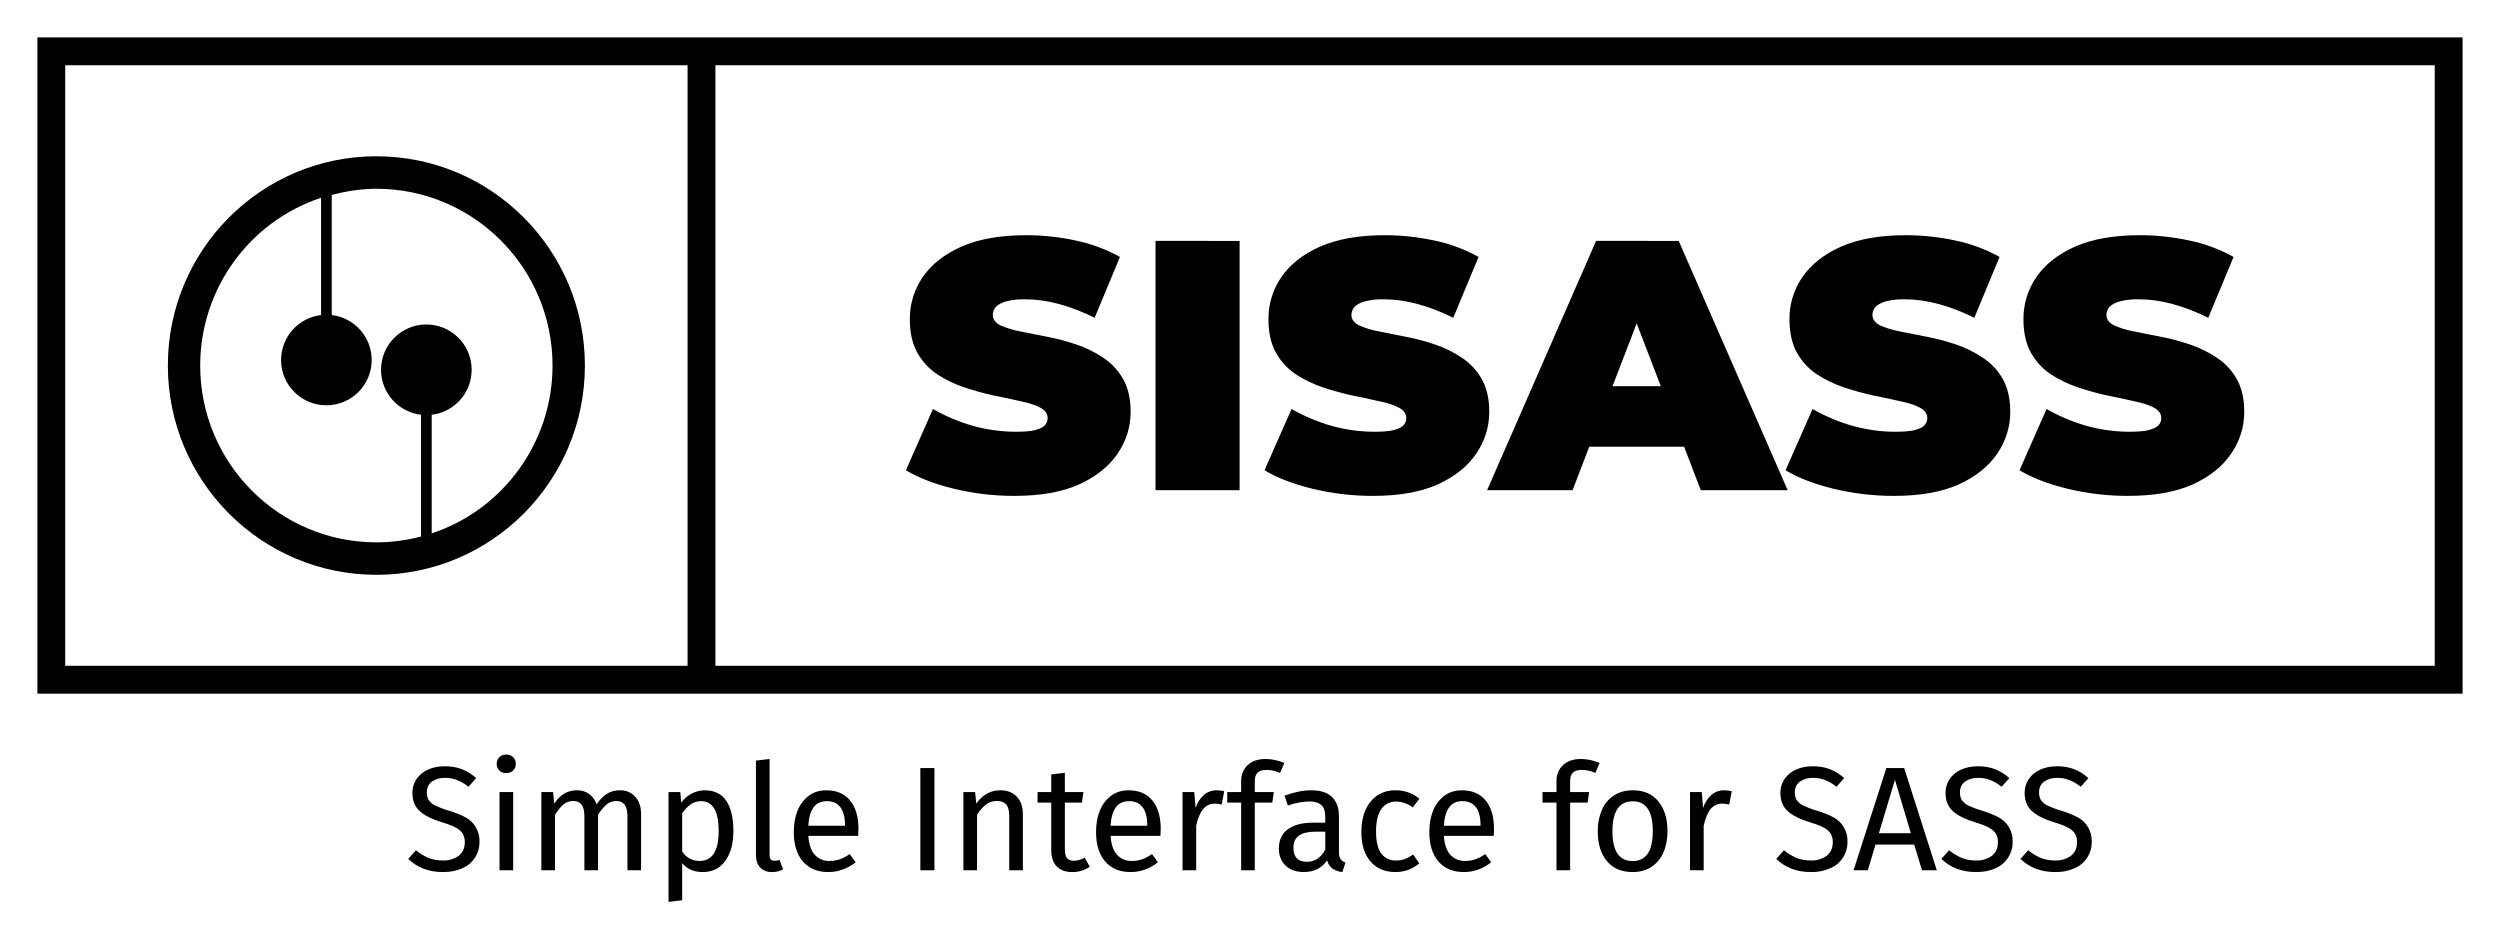
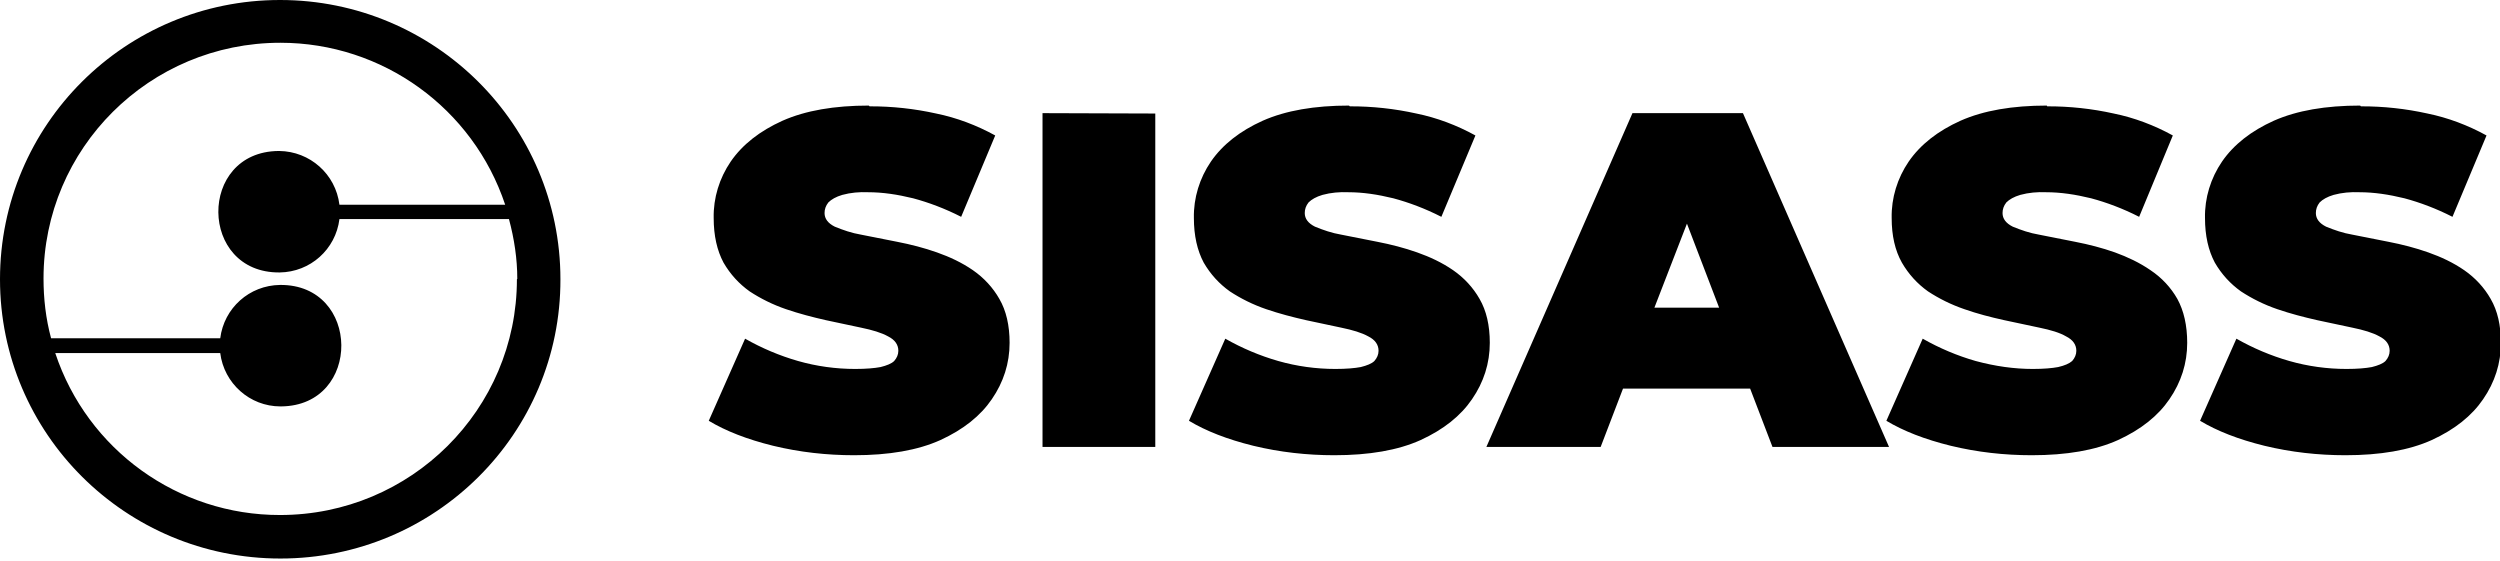
- <svg xmlns="http://www.w3.org/2000/svg" width="334.351" height="125.617" viewBox="0 0 88.464 33.236">
-   <path d="M1.323 1.323v23.223H87.14V1.323H24.33zm.984.986H24.33v21.25H2.307Zm23.008 0h60.84v21.25h-60.84zm-11.997 3.22a7.379 7.405 0 0 0-7.378 7.406 7.379 7.405 0 0 0 7.378 7.405 7.379 7.405 0 0 0 7.379-7.405 7.379 7.405 0 0 0-7.38-7.405zm0 1.15a6.234 6.256 0 0 1 6.234 6.256 6.234 6.256 0 0 1-4.276 5.939v-4.197a1.604 1.604 0 0 0 1.414-1.592v-.023a1.604 1.604 0 0 0-1.62-1.58 1.604 1.604 0 0 0-1.587 1.614 1.604 1.604 0 0 0 1.414 1.58v4.31a6.234 6.256 0 0 1-1.58.205 6.234 6.256 0 0 1-6.233-6.256 6.234 6.256 0 0 1 4.277-5.937v4.15a1.604 1.604 0 0 0-1.415 1.59v.024a1.604 1.604 0 0 0 1.62 1.58 1.604 1.604 0 0 0 1.587-1.614 1.604 1.604 0 0 0-1.414-1.58V6.9a6.234 6.256 0 0 1 1.58-.222zm22.985 1.644c-.907 0-1.668.134-2.281.403-.605.269-1.063.63-1.374 1.084a2.588 2.588 0 0 0-.453 1.487c0 .47.088.865.264 1.184.177.31.408.563.693.756.294.194.614.349.958.466.353.118.702.215 1.046.29.345.068.66.135.945.202.294.059.53.134.706.227.176.092.265.218.265.378 0 .1-.038.189-.114.265-.075.067-.197.12-.365.163-.16.034-.383.05-.668.05a5.71 5.71 0 0 1-1.512-.213 6.371 6.371 0 0 1-1.4-.593l-.957 2.168c.445.269 1.012.487 1.7.655a9.007 9.007 0 0 0 2.143.252c.916 0 1.676-.134 2.28-.403.606-.277 1.06-.64 1.362-1.084.31-.453.467-.95.467-1.487 0-.462-.088-.848-.265-1.16a2.176 2.176 0 0 0-.705-.755 3.964 3.964 0 0 0-.946-.467 7.682 7.682 0 0 0-1.046-.277l-.957-.19a3.093 3.093 0 0 1-.693-.213c-.177-.092-.265-.214-.265-.365 0-.101.034-.194.1-.278.076-.084.198-.151.366-.202a2.47 2.47 0 0 1 .68-.075c.387 0 .782.055 1.185.164.412.11.836.273 1.273.49l.895-2.154a5.575 5.575 0 0 0-1.563-.58 8.28 8.28 0 0 0-1.764-.188zm12.69 0c-.908 0-1.668.134-2.281.403-.605.269-1.063.63-1.374 1.084a2.588 2.588 0 0 0-.453 1.487c0 .47.088.865.264 1.184.177.31.408.563.693.756.294.194.614.349.958.466.353.118.702.215 1.046.29.344.068.66.135.945.202.294.059.53.134.706.227.176.092.265.218.265.378 0 .1-.038.189-.114.265-.075.067-.197.12-.365.163-.16.034-.383.05-.668.05a5.71 5.71 0 0 1-1.512-.213 6.368 6.368 0 0 1-1.4-.593l-.957 2.168c.445.269 1.012.487 1.7.655a9.01 9.01 0 0 0 2.144.252c.916 0 1.676-.134 2.28-.403.606-.277 1.06-.64 1.362-1.084.31-.453.466-.95.466-1.487 0-.462-.088-.848-.265-1.16a2.176 2.176 0 0 0-.705-.755 3.964 3.964 0 0 0-.946-.467 7.682 7.682 0 0 0-1.046-.277l-.957-.19a3.093 3.093 0 0 1-.693-.213c-.177-.092-.265-.214-.265-.365 0-.101.034-.194.1-.278.076-.084.198-.151.366-.202a2.47 2.47 0 0 1 .68-.075c.387 0 .782.055 1.185.164.412.11.836.273 1.273.49l.895-2.154a5.573 5.573 0 0 0-1.563-.58 8.283 8.283 0 0 0-1.764-.188zm18.437 0c-.908 0-1.668.134-2.281.403-.605.269-1.063.63-1.374 1.084a2.588 2.588 0 0 0-.454 1.487c0 .47.088.865.265 1.184.176.31.407.563.693.756.294.194.613.349.958.466a10 10 0 0 0 1.046.29c.344.068.659.135.945.202.294.059.529.134.705.227.177.092.265.218.265.378 0 .1-.038.189-.113.265-.076.067-.198.12-.366.163-.16.034-.382.05-.667.05-.488 0-.992-.07-1.513-.213a6.368 6.368 0 0 1-1.4-.593l-.956 2.168c.445.269 1.012.487 1.7.655a9.01 9.01 0 0 0 2.143.252c.916 0 1.676-.134 2.28-.403.606-.277 1.06-.64 1.362-1.084.31-.453.466-.95.466-1.487 0-.462-.088-.848-.264-1.16a2.176 2.176 0 0 0-.706-.755 3.962 3.962 0 0 0-.945-.467 7.682 7.682 0 0 0-1.046-.277l-.958-.19a3.097 3.097 0 0 1-.693-.213c-.176-.092-.265-.214-.265-.365 0-.101.034-.194.1-.278.077-.084.199-.151.367-.202a2.47 2.47 0 0 1 .68-.075c.387 0 .78.055 1.185.164.41.11.836.273 1.273.49l.894-2.154a5.573 5.573 0 0 0-1.562-.58 8.28 8.28 0 0 0-1.764-.188zm8.279 0c-.908 0-1.668.134-2.281.403-.605.269-1.063.63-1.374 1.084a2.588 2.588 0 0 0-.453 1.487c0 .47.088.865.264 1.184.177.31.408.563.693.756.294.194.614.349.958.466.353.118.702.215 1.046.29.344.068.66.135.945.202.294.059.53.134.706.227.176.092.265.218.265.378 0 .1-.038.189-.114.265-.075.067-.197.12-.365.163-.16.034-.383.05-.668.05a5.71 5.71 0 0 1-1.512-.213 6.368 6.368 0 0 1-1.4-.593l-.957 2.168c.445.269 1.012.487 1.7.655a9.01 9.01 0 0 0 2.144.252c.916 0 1.676-.134 2.28-.403.606-.277 1.059-.64 1.36-1.084.312-.453.468-.95.468-1.487 0-.462-.088-.848-.265-1.16a2.176 2.176 0 0 0-.705-.755 3.964 3.964 0 0 0-.946-.467 7.683 7.683 0 0 0-1.046-.277l-.957-.19a3.093 3.093 0 0 1-.693-.213c-.177-.092-.265-.214-.265-.365 0-.101.034-.194.1-.278.076-.084.198-.151.366-.202a2.47 2.47 0 0 1 .68-.075c.387 0 .782.055 1.185.164.412.11.836.273 1.273.49l.895-2.154a5.573 5.573 0 0 0-1.563-.58 8.283 8.283 0 0 0-1.764-.188zm-34.82.2v8.822h2.975v-8.82Zm15.59 0-3.857 8.822h3.025l.59-1.537h3.356l.59 1.537h3.075l-3.856-8.82zm1.436 2.92.854 2.223H57.06zM17.912 26.7a.321.321 0 0 0-.336.33.32.32 0 0 0 .094.237c.063.06.144.089.242.089.1 0 .184-.03.247-.09a.32.32 0 0 0 .094-.235.321.321 0 0 0-.094-.237.334.334 0 0 0-.247-.094zm9.32.157-.483.058v3.334c0 .193.05.343.152.452a.575.575 0 0 0 .426.157c.14 0 .267-.031.383-.094l-.126-.336a.477.477 0 0 1-.178.03c-.063 0-.11-.016-.137-.051a.303.303 0 0 1-.037-.168zm17.554 0c-.274 0-.487.074-.641.22a.754.754 0 0 0-.226.573v.378h-.493v.373h.493v2.394h.483V28.4h.62l.052-.373h-.672v-.383c0-.137.032-.236.095-.3.063-.066.168-.1.315-.1.164 0 .325.036.483.106l.152-.352a1.743 1.743 0 0 0-.661-.142zm11.157 0c-.273 0-.486.074-.64.22a.754.754 0 0 0-.226.573v.378h-.494v.373h.494v2.394h.483V28.4h.62l.052-.373h-.672v-.383c0-.137.032-.236.095-.3.063-.066.167-.1.314-.1.165 0 .326.036.484.106l.152-.352a1.743 1.743 0 0 0-.662-.142zm-40.21.258c-.22 0-.42.04-.594.12a.982.982 0 0 0-.404.336.868.868 0 0 0-.142.489c0 .27.086.483.258.64.17.158.443.293.814.405.21.063.369.126.477.189a.597.597 0 0 1 .237.215.572.572 0 0 1 .068.294c0 .21-.073.37-.22.483a.913.913 0 0 1-.557.163 1.36 1.36 0 0 1-.504-.09c-.15-.062-.3-.153-.447-.272l-.273.304c.319.312.729.467 1.23.467.265 0 .495-.045.687-.136a.996.996 0 0 0 .604-.935.938.938 0 0 0-.504-.871 3.27 3.27 0 0 0-.567-.226 3.17 3.17 0 0 1-.5-.19.574.574 0 0 1-.23-.194.531.531 0 0 1-.063-.267c0-.168.06-.296.184-.384a.784.784 0 0 1 .467-.13c.15 0 .29.025.42.078.133.049.268.128.404.236l.273-.304a1.65 1.65 0 0 0-.5-.315 1.638 1.638 0 0 0-.62-.105zm48.407 0c-.22 0-.418.04-.594.12a.982.982 0 0 0-.404.336.868.868 0 0 0-.142.489c0 .27.086.483.258.64.17.158.443.293.814.405.21.063.369.126.477.189a.598.598 0 0 1 .237.215.572.572 0 0 1 .068.294c0 .21-.074.37-.22.483a.912.912 0 0 1-.557.163c-.186 0-.354-.03-.504-.09a1.8 1.8 0 0 1-.446-.272l-.273.304c.318.312.728.467 1.228.467a1.6 1.6 0 0 0 .688-.136.996.996 0 0 0 .604-.935.938.938 0 0 0-.504-.871 3.27 3.27 0 0 0-.567-.226 3.17 3.17 0 0 1-.5-.19.575.575 0 0 1-.23-.194.531.531 0 0 1-.063-.267c0-.168.06-.296.183-.384a.786.786 0 0 1 .468-.13c.15 0 .29.025.42.078.133.049.268.128.404.236l.273-.304a1.65 1.65 0 0 0-.5-.315 1.638 1.638 0 0 0-.62-.105zm5.844 0c-.22 0-.418.04-.593.12a.982.982 0 0 0-.405.336.868.868 0 0 0-.142.489c0 .27.086.483.258.64.17.158.443.293.814.405.21.063.369.126.478.189.112.063.19.134.236.215a.572.572 0 0 1 .068.294c0 .21-.073.37-.22.483a.913.913 0 0 1-.557.163 1.36 1.36 0 0 1-.504-.09 1.8 1.8 0 0 1-.446-.272l-.274.304c.319.312.729.467 1.23.467.265 0 .495-.045.687-.136a.996.996 0 0 0 .604-.935.938.938 0 0 0-.504-.871 3.27 3.27 0 0 0-.567-.226 3.17 3.17 0 0 1-.5-.19.574.574 0 0 1-.23-.194.531.531 0 0 1-.063-.267c0-.168.06-.296.184-.384a.784.784 0 0 1 .467-.13c.15 0 .29.025.42.078.133.049.268.128.404.236l.273-.304a1.65 1.65 0 0 0-.5-.315 1.638 1.638 0 0 0-.62-.105zm2.799 0c-.221 0-.42.04-.594.12a.982.982 0 0 0-.404.336.868.868 0 0 0-.142.489c0 .27.086.483.258.64.17.158.442.293.813.405.21.063.37.126.478.189a.597.597 0 0 1 .237.215.572.572 0 0 1 .068.294c0 .21-.074.37-.22.483a.913.913 0 0 1-.558.163 1.36 1.36 0 0 1-.503-.09c-.15-.062-.3-.153-.447-.272l-.273.304c.319.312.728.467 1.229.467a1.6 1.6 0 0 0 .688-.136.996.996 0 0 0 .604-.935.938.938 0 0 0-.504-.871 3.23 3.23 0 0 0-.567-.226 3.17 3.17 0 0 1-.5-.19.575.575 0 0 1-.23-.194.531.531 0 0 1-.063-.267c0-.168.06-.296.183-.384a.784.784 0 0 1 .468-.13c.15 0 .29.025.42.078.133.049.268.128.404.236l.273-.304a1.65 1.65 0 0 0-.5-.315 1.638 1.638 0 0 0-.62-.105zm-40.216.063v3.617h.499v-3.617zm34.183 0-1.161 3.617h.504l.273-.908h1.37l.274.908h.525l-1.155-3.617zm-29.07.168-.482.057v.625h-.483v.373h.483v1.67c0 .255.065.45.194.588.133.133.317.2.552.2.23 0 .437-.064.62-.19l-.184-.32a.792.792 0 0 1-.368.11c-.12 0-.205-.03-.257-.094-.05-.066-.074-.172-.074-.315V28.4h.604l.053-.373h-.657zm29.374.247.562 1.89h-1.13zm-46.643.372c-.325 0-.591.156-.798.468l-.042-.405h-.415v2.767h.483v-1.963c.105-.165.205-.287.3-.368a.524.524 0 0 1 .352-.12c.259 0 .388.178.388.535v1.916h.483v-1.963c.109-.168.21-.29.305-.368.094-.08.21-.12.346-.12.26 0 .389.178.389.535v1.916h.483V28.81c0-.26-.068-.464-.205-.615a.694.694 0 0 0-.546-.23.83.83 0 0 0-.467.13c-.13.084-.25.207-.357.368a.714.714 0 0 0-.263-.368.716.716 0 0 0-.436-.13zm4.516 0a1.034 1.034 0 0 0-.82.436l-.036-.373h-.415v3.886l.483-.058v-1.313c.175.21.417.315.725.315.346 0 .614-.133.803-.4.19-.265.284-.615.284-1.05 0-.457-.082-.813-.247-1.065-.164-.252-.423-.378-.777-.378zm4.31 0c-.233 0-.44.063-.613.19a1.224 1.224 0 0 0-.4.524c-.09.22-.136.475-.136.762 0 .44.107.787.32 1.04.217.25.519.377.904.377.35 0 .672-.115.966-.346l-.21-.29c-.123.085-.24.146-.352.185a1.125 1.125 0 0 1-.368.058.67.67 0 0 1-.514-.216c-.133-.143-.21-.367-.232-.672h1.765c.007-.084.01-.166.01-.246 0-.428-.098-.762-.294-1.003-.196-.242-.477-.363-.845-.363zm6.155 0a.956.956 0 0 0-.483.126c-.144.084-.264.2-.363.347l-.041-.41h-.415v2.767h.483v-1.963a1.31 1.31 0 0 1 .315-.363.63.63 0 0 1 .388-.126c.144 0 .252.04.326.12.073.08.11.22.11.416v1.916h.483V28.81c0-.263-.072-.47-.215-.62-.14-.15-.336-.226-.588-.226zm4.542 0c-.235 0-.44.063-.614.19a1.224 1.224 0 0 0-.4.524c-.09.22-.136.475-.136.762 0 .44.107.787.32 1.04.217.25.518.377.903.377.35 0 .673-.115.967-.346l-.21-.29c-.123.085-.24.146-.352.185a1.125 1.125 0 0 1-.368.058.67.67 0 0 1-.515-.216c-.133-.143-.21-.367-.23-.672h1.764c.007-.084.01-.166.01-.246 0-.428-.098-.762-.294-1.003-.196-.242-.478-.363-.845-.363zm3.114 0a.669.669 0 0 0-.441.158 1.05 1.05 0 0 0-.3.467l-.047-.562h-.415v2.767h.483v-1.58c.06-.266.142-.462.247-.588a.513.513 0 0 1 .415-.19c.077 0 .157.01.24.032l.09-.472a1.124 1.124 0 0 0-.272-.032zm3.36 0c-.294 0-.613.063-.956.19l.12.35a2.44 2.44 0 0 1 .747-.146c.196 0 .34.042.436.126.094.084.14.224.14.42v.205h-.424c-.388 0-.69.079-.903.236-.21.158-.315.383-.315.678 0 .248.078.45.236.603.157.154.373.23.646.23.364 0 .639-.137.824-.413a.553.553 0 0 0 .195.294.738.738 0 0 0 .346.12l.11-.336a.36.36 0 0 1-.173-.12.447.447 0 0 1-.057-.252v-1.266c0-.294-.081-.52-.242-.677-.161-.161-.404-.242-.73-.242zm2.972 0a1.13 1.13 0 0 0-.646.184 1.194 1.194 0 0 0-.415.515c-.098.22-.147.477-.147.772 0 .444.107.792.32 1.044.218.252.514.378.888.378.312 0 .593-.101.845-.304l-.22-.315a1.647 1.647 0 0 1-.305.163.91.91 0 0 1-.3.047.615.615 0 0 1-.524-.247c-.123-.168-.184-.427-.184-.777 0-.35.06-.614.184-.793a.607.607 0 0 1 .525-.268.84.84 0 0 1 .304.053 1.1 1.1 0 0 1 .29.152l.23-.305a1.218 1.218 0 0 0-.393-.225 1.328 1.328 0 0 0-.452-.074zm2.347 0c-.234 0-.44.063-.614.19a1.224 1.224 0 0 0-.4.524c-.09.22-.136.475-.136.762 0 .44.107.787.32 1.04.217.25.519.377.904.377.35 0 .672-.115.966-.346l-.21-.29c-.123.085-.24.146-.352.185a1.125 1.125 0 0 1-.368.058.67.67 0 0 1-.514-.216c-.133-.143-.21-.367-.231-.672h1.764c.007-.084.01-.166.01-.246 0-.428-.097-.762-.293-1.003-.197-.242-.478-.363-.846-.363zm6.049 0c-.26 0-.481.062-.667.184a1.134 1.134 0 0 0-.425.51 1.821 1.821 0 0 0-.147.755c0 .445.108.797.325 1.056.217.26.52.388.909.388.255 0 .476-.06.66-.178a1.17 1.17 0 0 0 .427-.51c.098-.22.147-.474.147-.76 0-.445-.11-.797-.326-1.056-.213-.26-.515-.39-.903-.39zm3.23 0a.669.669 0 0 0-.442.158 1.05 1.05 0 0 0-.3.467l-.046-.562h-.415v2.767h.483v-1.58c.06-.266.142-.462.247-.588a.514.514 0 0 1 .414-.19 1 1 0 0 1 .242.032l.09-.472a1.124 1.124 0 0 0-.274-.032zm-43.33.063v2.767h.483v-2.767zm7.13.32c.417 0 .625.354.625 1.06 0 .705-.227 1.057-.682 1.057a.725.725 0 0 1-.347-.085.752.752 0 0 1-.263-.251v-1.35c.084-.126.183-.23.295-.31a.624.624 0 0 1 .372-.12zm4.443 0c.217 0 .38.072.488.216.108.143.163.352.163.625v.03h-1.298c.035-.58.25-.87.647-.87zm10.695 0c.217 0 .38.072.488.216.109.143.164.352.164.625v.03h-1.298c.035-.58.25-.87.646-.87zm11.794 0c.217 0 .38.072.488.216.109.143.163.352.163.625v.03h-1.297c.035-.58.25-.87.646-.87zm6.038.006c.472 0 .709.352.709 1.055 0 .708-.238 1.06-.714 1.06s-.714-.351-.714-1.055c0-.707.24-1.06.719-1.06zM46.534 29.43h.362v.635c-.157.288-.374.43-.65.43-.158 0-.277-.041-.358-.125-.08-.084-.12-.208-.12-.373 0-.378.255-.567.766-.567z" />
+ <svg xmlns="http://www.w3.org/2000/svg" width="249.696" height="55.978" viewBox="0 0 66.066 14.811">
+   <path d="M14.81 7.38C14.81 3.3 11.49 0 7.4 0S0 3.3 0 7.38s3.32 7.38 7.41 7.38 7.41-3.3 7.4-7.38m-1.15 0c0 3.44-2.8 6.23-6.26 6.23a6.25 6.25 0 0 1-5.94-4.28h4.36c.1.8.78 1.41 1.59 1.41h.02c2.14-.02 2.11-3.23-.03-3.21-.81.01-1.48.61-1.58 1.41H1.35c-.14-.52-.2-1.05-.2-1.58 0-3.44 2.8-6.23 6.26-6.23 2.7 0 5.09 1.73 5.94 4.28H8.97C8.87 4.6 8.19 4 7.38 3.99h-.02c-2.14.02-2.11 3.23.03 3.21.81-.01 1.48-.61 1.58-1.41h4.48c.14.52.22 1.05.22 1.58zm9.3-4.59c-.91 0-1.67.13-2.28.4-.6.27-1.06.63-1.37 1.08-.3.44-.46.96-.45 1.49 0 .47.09.86.26 1.18.18.31.41.56.69.76.29.19.61.35.96.47s.7.21 1.05.29c.34.07.66.14.94.2.29.06.53.13.71.23.18.09.27.22.27.38 0 .1-.04.19-.11.27-.07.07-.2.12-.36.16-.16.03-.38.05-.67.05-.51 0-1.02-.07-1.51-.21s-.96-.34-1.4-.59l-.96 2.17c.45.27 1.01.49 1.7.66.7.17 1.42.25 2.14.25.92 0 1.68-.13 2.28-.4.61-.28 1.06-.64 1.36-1.08.31-.45.47-.95.47-1.49 0-.46-.09-.85-.27-1.16-.17-.3-.41-.56-.7-.76s-.61-.35-.95-.47-.69-.21-1.05-.28l-.96-.19c-.24-.04-.47-.12-.69-.21q-.27-.135-.27-.36c0-.1.03-.19.1-.28.08-.08.2-.15.37-.2.22-.06.45-.08.68-.07.39 0 .78.06 1.19.16.41.11.84.27 1.27.49l.9-2.15c-.49-.27-1.02-.47-1.56-.58a8 8 0 0 0-1.76-.19Zm12.69 0c-.91 0-1.67.13-2.28.4-.6.27-1.06.63-1.37 1.08-.3.44-.46.96-.45 1.49 0 .47.09.86.26 1.18.18.31.41.56.69.76.29.19.61.35.96.47s.7.21 1.05.29c.34.07.66.14.94.2.29.06.53.13.71.23.18.09.27.22.27.38 0 .1-.04.19-.11.27-.07.07-.2.12-.36.16-.16.03-.38.05-.67.05-.51 0-1.02-.07-1.51-.21s-.96-.34-1.4-.59l-.96 2.17c.45.27 1.01.49 1.7.66.7.17 1.42.25 2.14.25.92 0 1.68-.13 2.28-.4.61-.28 1.06-.64 1.36-1.08.31-.45.47-.95.47-1.49 0-.46-.09-.85-.27-1.16-.17-.3-.41-.56-.7-.76s-.61-.35-.95-.47-.69-.21-1.05-.28l-.96-.19c-.24-.04-.47-.12-.69-.21q-.27-.135-.27-.36c0-.1.03-.19.1-.28.08-.08.2-.15.37-.2.22-.06.45-.08.68-.07.39 0 .78.06 1.19.16.41.11.84.27 1.27.49l.9-2.15c-.49-.27-1.02-.47-1.56-.58a8 8 0 0 0-1.76-.19Zm18.44 0c-.91 0-1.67.13-2.28.4-.6.27-1.06.63-1.37 1.08-.3.44-.46.96-.45 1.49 0 .47.09.86.27 1.18.18.31.41.56.69.76.29.19.61.35.96.47.34.12.69.21 1.05.29.34.07.66.14.94.2.29.06.53.13.7.23.18.09.27.22.27.38 0 .1-.04.19-.11.27-.08.07-.2.12-.37.16-.16.03-.38.05-.67.05-.49 0-.99-.07-1.51-.21-.49-.14-.96-.34-1.4-.59l-.96 2.17c.45.27 1.01.49 1.7.66.7.17 1.42.25 2.14.25.92 0 1.68-.13 2.28-.4.61-.28 1.06-.64 1.36-1.08.31-.45.47-.95.47-1.49 0-.46-.09-.85-.26-1.16-.17-.3-.41-.56-.71-.76-.29-.2-.61-.35-.94-.47-.34-.12-.69-.21-1.05-.28l-.96-.19c-.24-.04-.47-.12-.69-.21q-.27-.135-.27-.36c0-.1.03-.19.1-.28.08-.08.2-.15.37-.2.22-.06.45-.08.68-.07.39 0 .78.06 1.19.16.41.11.84.27 1.27.49l.89-2.15c-.49-.27-1.02-.47-1.56-.58a8 8 0 0 0-1.76-.19Zm8.28 0c-.91 0-1.67.13-2.28.4-.6.27-1.06.63-1.37 1.08-.3.44-.46.96-.45 1.49 0 .47.09.86.26 1.18.18.31.41.56.69.76.29.19.61.35.96.47s.7.21 1.05.29c.34.07.66.14.94.2.29.06.53.13.71.23.18.09.27.22.27.38 0 .1-.04.19-.11.27-.07.07-.2.12-.36.16-.16.03-.38.05-.67.05-.51 0-1.02-.07-1.51-.21s-.96-.34-1.4-.59l-.96 2.17c.45.27 1.01.49 1.7.66.7.17 1.42.25 2.14.25.92 0 1.68-.13 2.28-.4.61-.28 1.06-.64 1.36-1.08.31-.45.47-.95.47-1.49 0-.46-.09-.85-.27-1.16-.17-.3-.41-.56-.7-.76s-.61-.35-.95-.47-.69-.21-1.05-.28l-.96-.19c-.24-.04-.47-.12-.69-.21q-.27-.135-.27-.36c0-.1.03-.19.1-.28.08-.08.2-.15.37-.2.22-.06.45-.08.68-.07.39 0 .78.06 1.19.16.41.11.84.27 1.27.49l.9-2.15c-.49-.27-1.02-.47-1.56-.58a8 8 0 0 0-1.76-.19Zm-34.82.2v8.82h2.98V3Zm15.59 0-3.86 8.82h3.02l.59-1.54h3.36l.59 1.54h3.08l-3.86-8.82Zm1.44 2.92.85 2.22h-1.71z" />
</svg>
